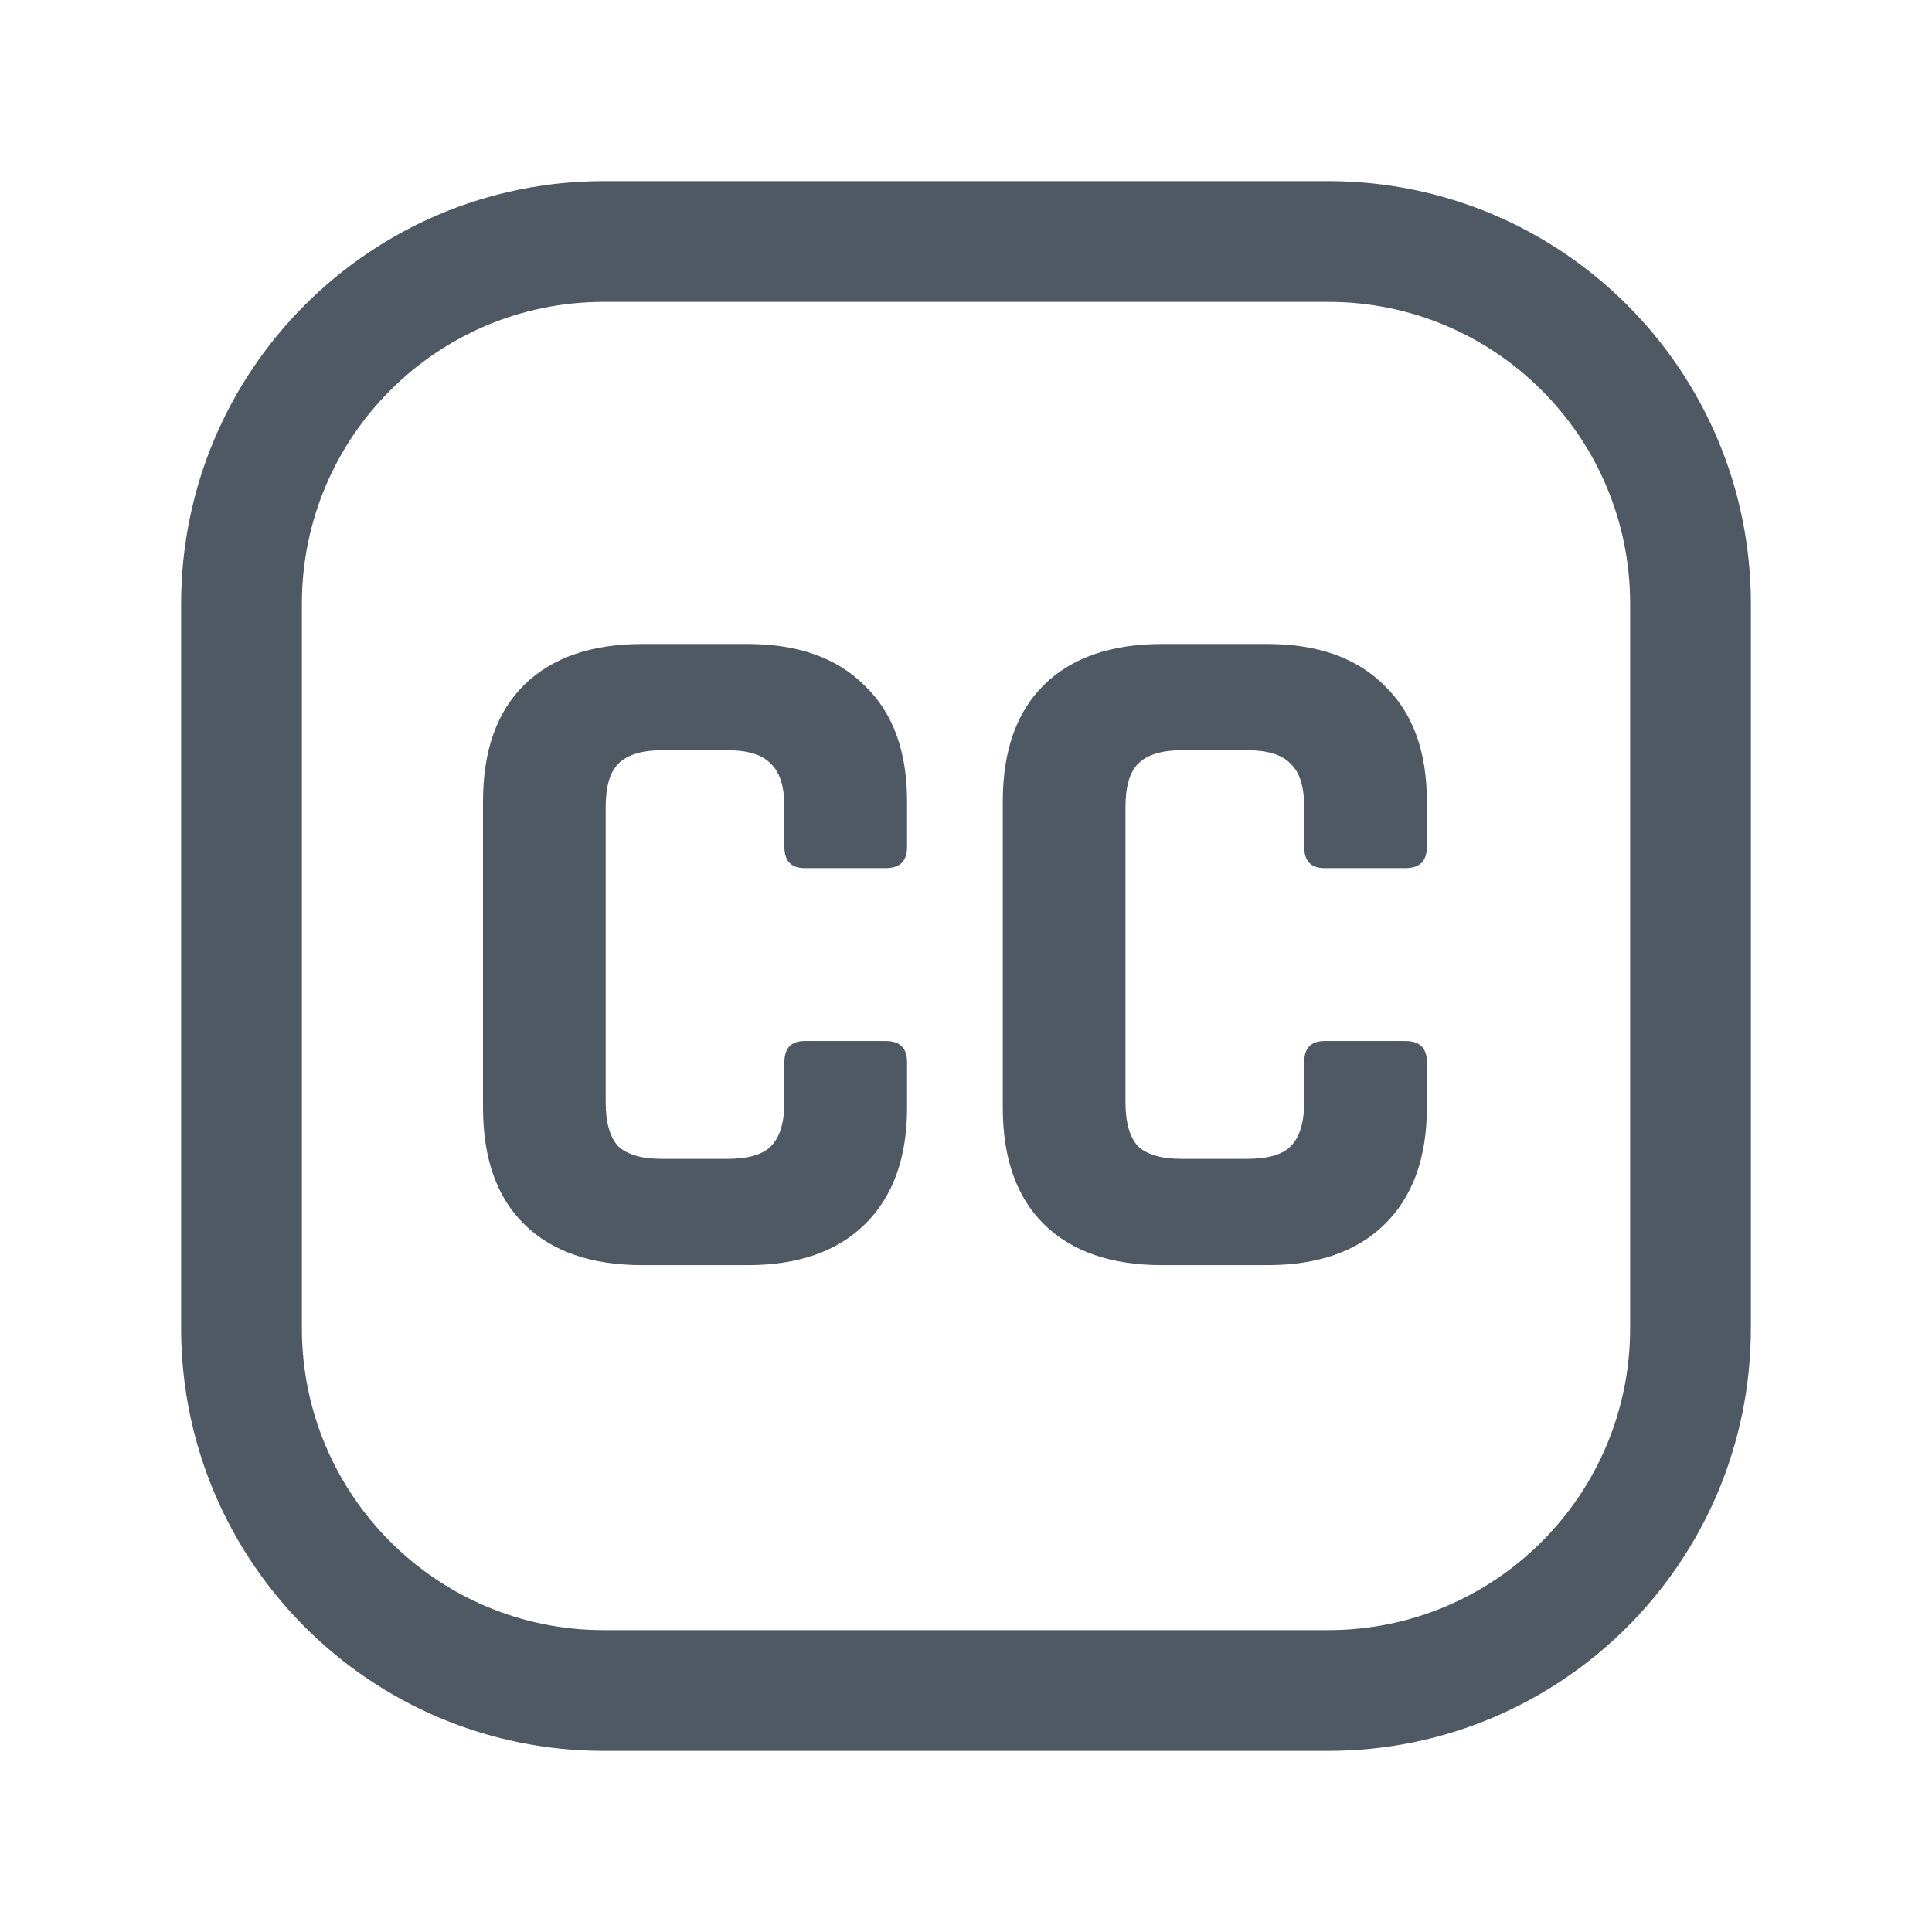
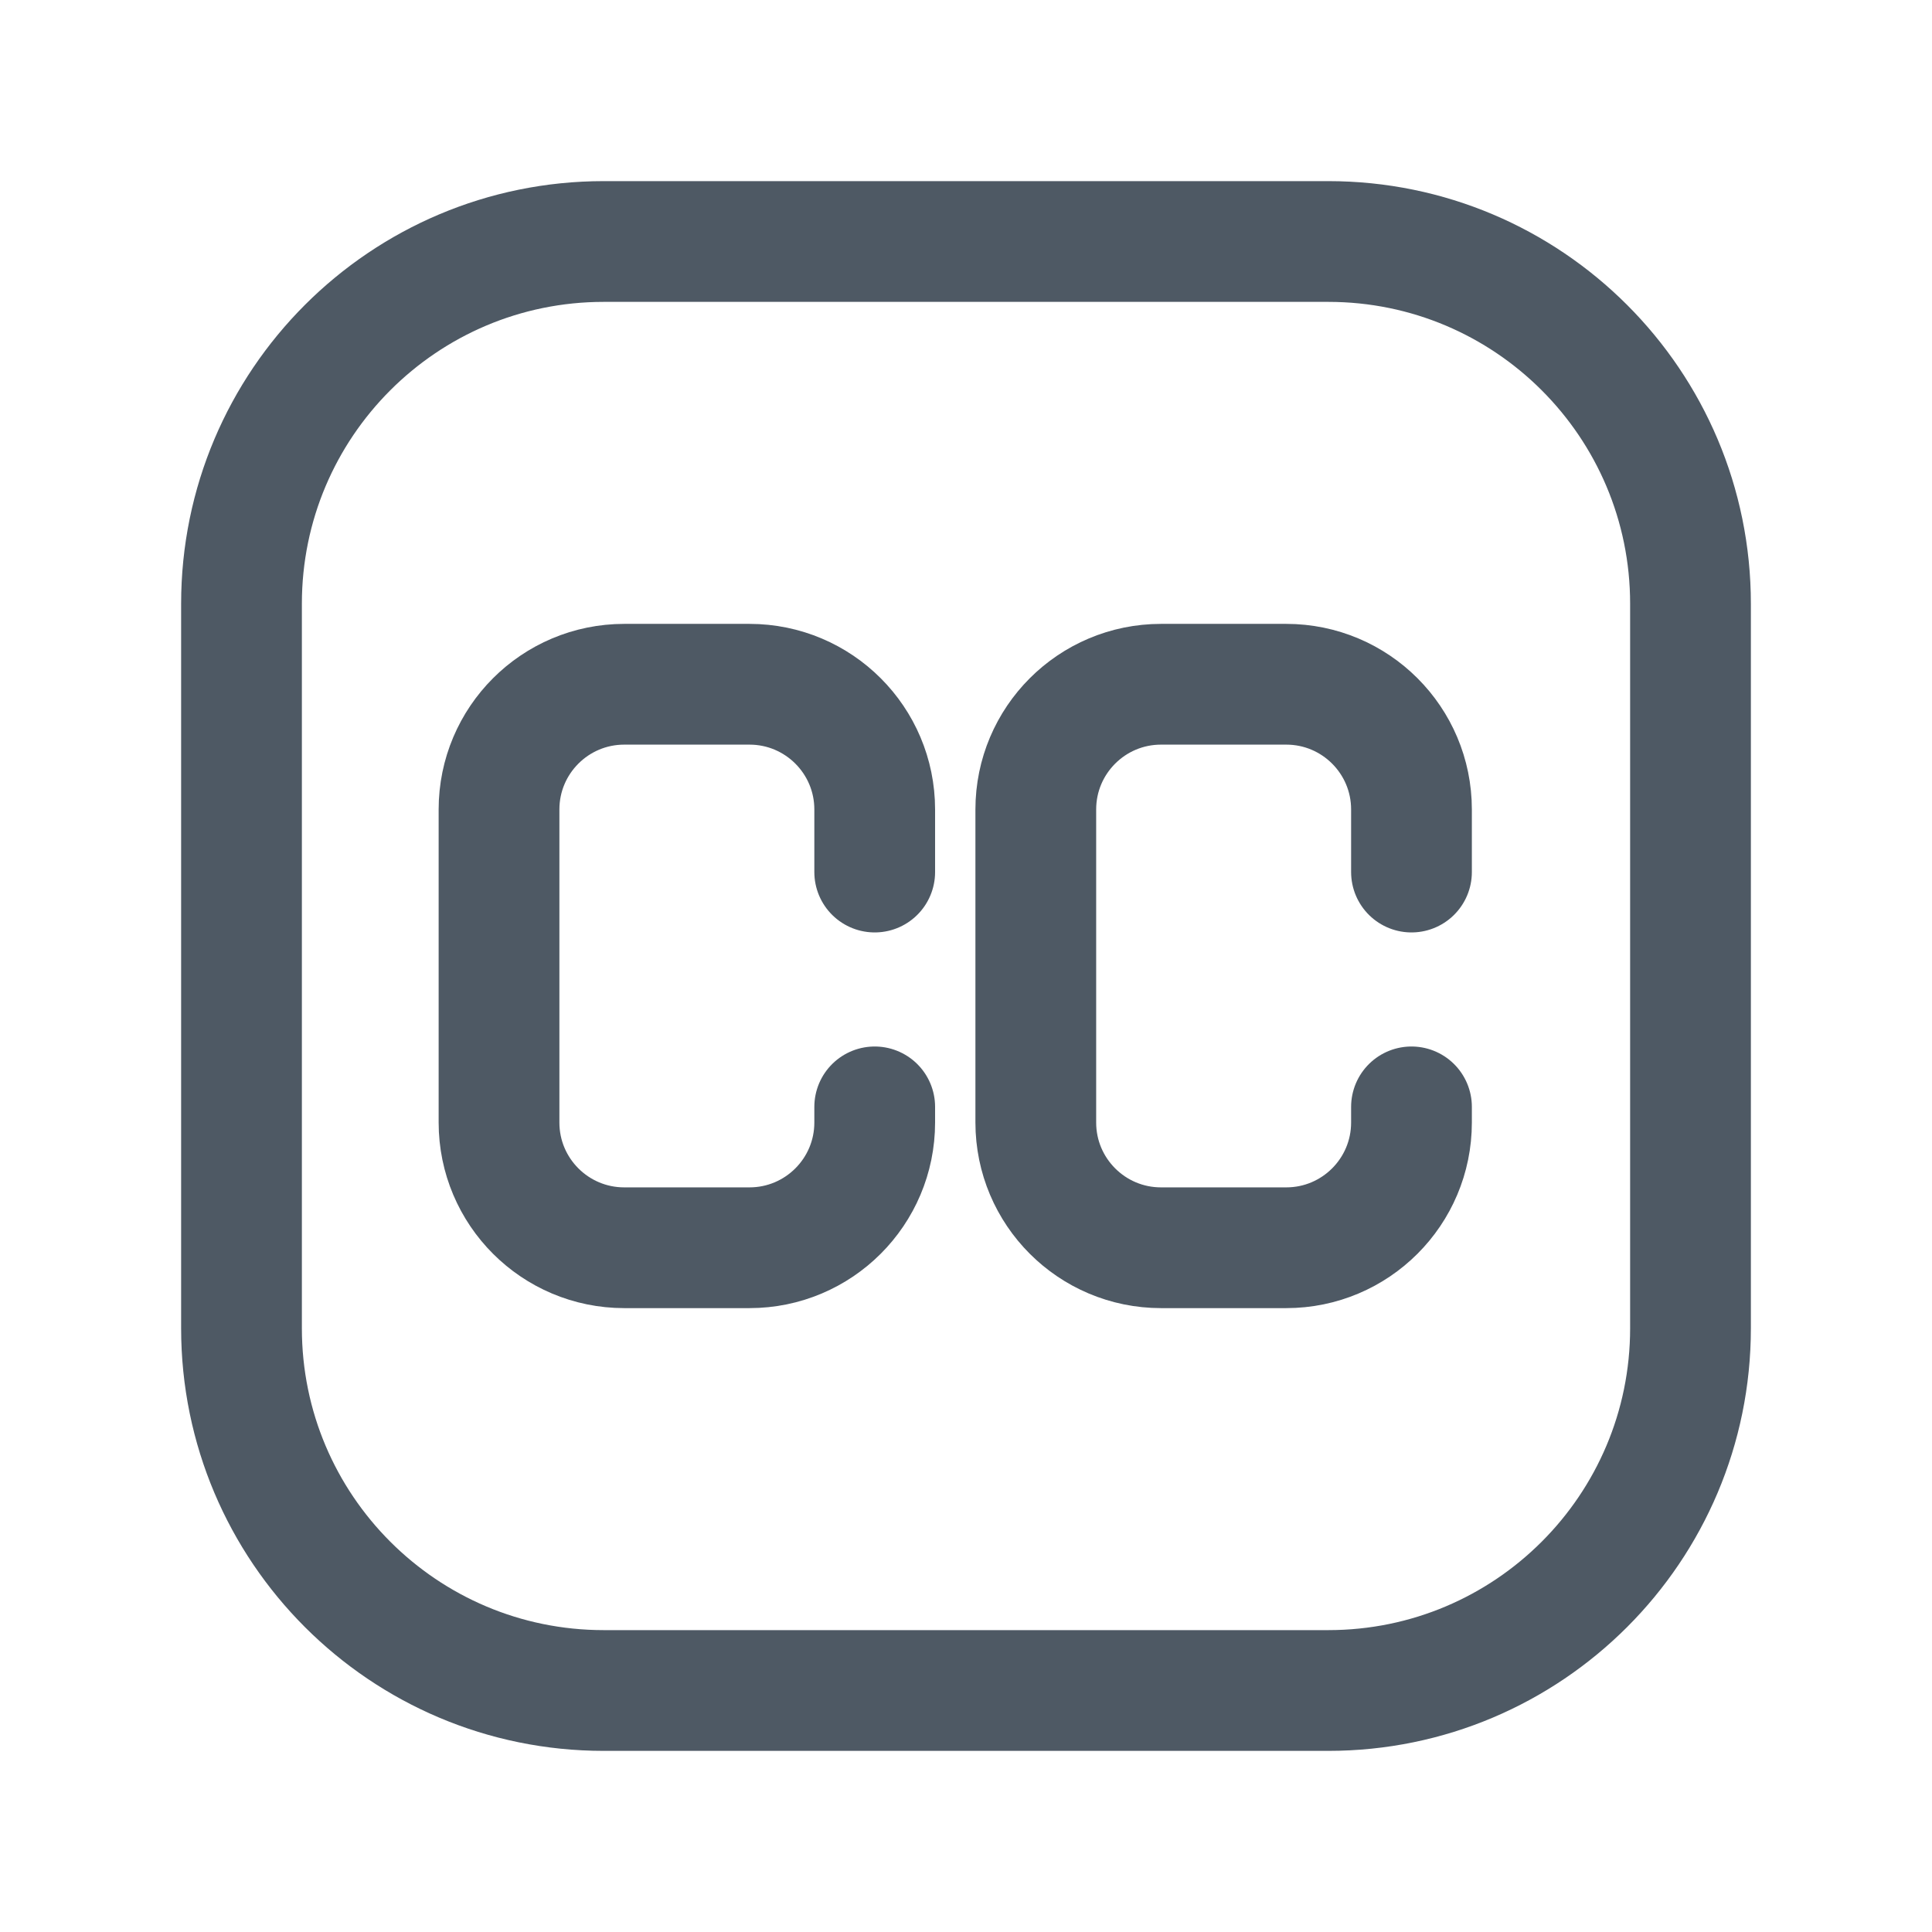
<svg xmlns="http://www.w3.org/2000/svg" width="24" height="24" viewBox="0 0 24 24" fill="none">
  <rect x="3" y="3" width="18" height="18" rx="4.5" stroke="#4E5964" stroke-width="1.5" />
-   <path d="M9.288 15.716H7.98C7.348 15.716 6.86 15.548 6.516 15.212C6.172 14.876 6 14.392 6 13.76V9.956C6 9.324 6.172 8.84 6.516 8.504C6.86 8.168 7.348 8 7.98 8H9.288C9.912 8 10.396 8.172 10.74 8.516C11.092 8.852 11.268 9.332 11.268 9.956V10.52C11.268 10.696 11.18 10.784 11.004 10.784H9.996C9.828 10.784 9.744 10.696 9.744 10.52V10.028C9.744 9.772 9.688 9.592 9.576 9.488C9.472 9.376 9.292 9.32 9.036 9.32H8.22C7.972 9.32 7.792 9.376 7.68 9.488C7.576 9.592 7.524 9.772 7.524 10.028V13.688C7.524 13.944 7.576 14.128 7.68 14.24C7.792 14.344 7.972 14.396 8.22 14.396H9.036C9.292 14.396 9.472 14.344 9.576 14.24C9.688 14.128 9.744 13.944 9.744 13.688V13.196C9.744 13.02 9.828 12.932 9.996 12.932H11.004C11.18 12.932 11.268 13.02 11.268 13.196V13.76C11.268 14.384 11.092 14.868 10.74 15.212C10.396 15.548 9.912 15.716 9.288 15.716Z" fill="#4E5964" />
-   <path d="M15.745 15.716H14.437C13.805 15.716 13.317 15.548 12.973 15.212C12.629 14.876 12.457 14.392 12.457 13.76V9.956C12.457 9.324 12.629 8.84 12.973 8.504C13.317 8.168 13.805 8 14.437 8H15.745C16.369 8 16.853 8.172 17.197 8.516C17.549 8.852 17.725 9.332 17.725 9.956V10.52C17.725 10.696 17.637 10.784 17.461 10.784H16.453C16.285 10.784 16.201 10.696 16.201 10.52V10.028C16.201 9.772 16.145 9.592 16.033 9.488C15.929 9.376 15.749 9.32 15.493 9.32H14.677C14.429 9.32 14.249 9.376 14.137 9.488C14.033 9.592 13.981 9.772 13.981 10.028V13.688C13.981 13.944 14.033 14.128 14.137 14.24C14.249 14.344 14.429 14.396 14.677 14.396H15.493C15.749 14.396 15.929 14.344 16.033 14.24C16.145 14.128 16.201 13.944 16.201 13.688V13.196C16.201 13.02 16.285 12.932 16.453 12.932H17.461C17.637 12.932 17.725 13.02 17.725 13.196V13.76C17.725 14.384 17.549 14.868 17.197 15.212C16.853 15.548 16.369 15.716 15.745 15.716Z" fill="#4E5964" />
+   <path d="M10.866 10.833V10.056C10.866 9.196 10.169 8.5 9.31 8.5H7.755C6.896 8.5 6.199 9.196 6.199 10.056V13.944C6.199 14.804 6.896 15.5 7.755 15.5H9.31C10.169 15.5 10.866 14.804 10.866 13.944V13.75" stroke="#4E5964" stroke-width="1.5" stroke-linecap="round" stroke-linejoin="round" />
+   <path d="M17.534 10.833V10.056C17.534 9.196 16.837 8.5 15.978 8.5H14.423C13.564 8.5 12.867 9.196 12.867 10.056V13.944C12.867 14.804 13.564 15.5 14.423 15.5H15.978C16.837 15.5 17.534 14.804 17.534 13.944V13.75" stroke="#4E5964" stroke-width="1.5" stroke-linecap="round" stroke-linejoin="round" />
</svg>
